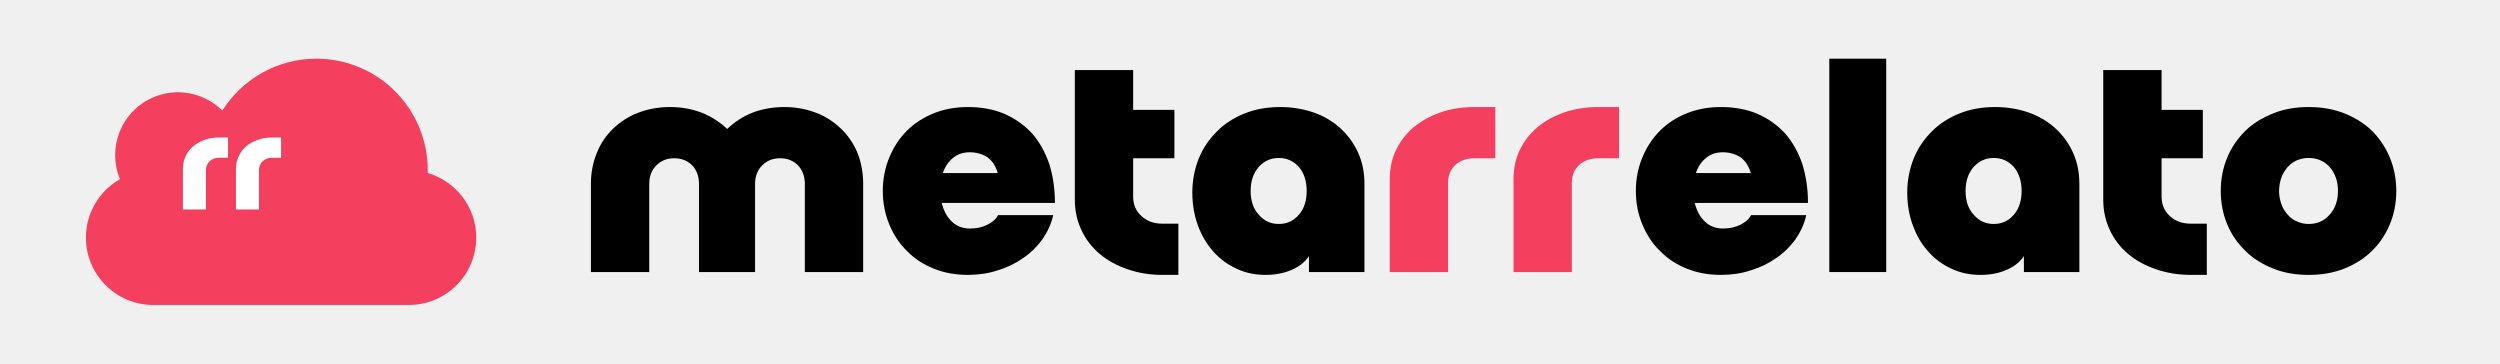
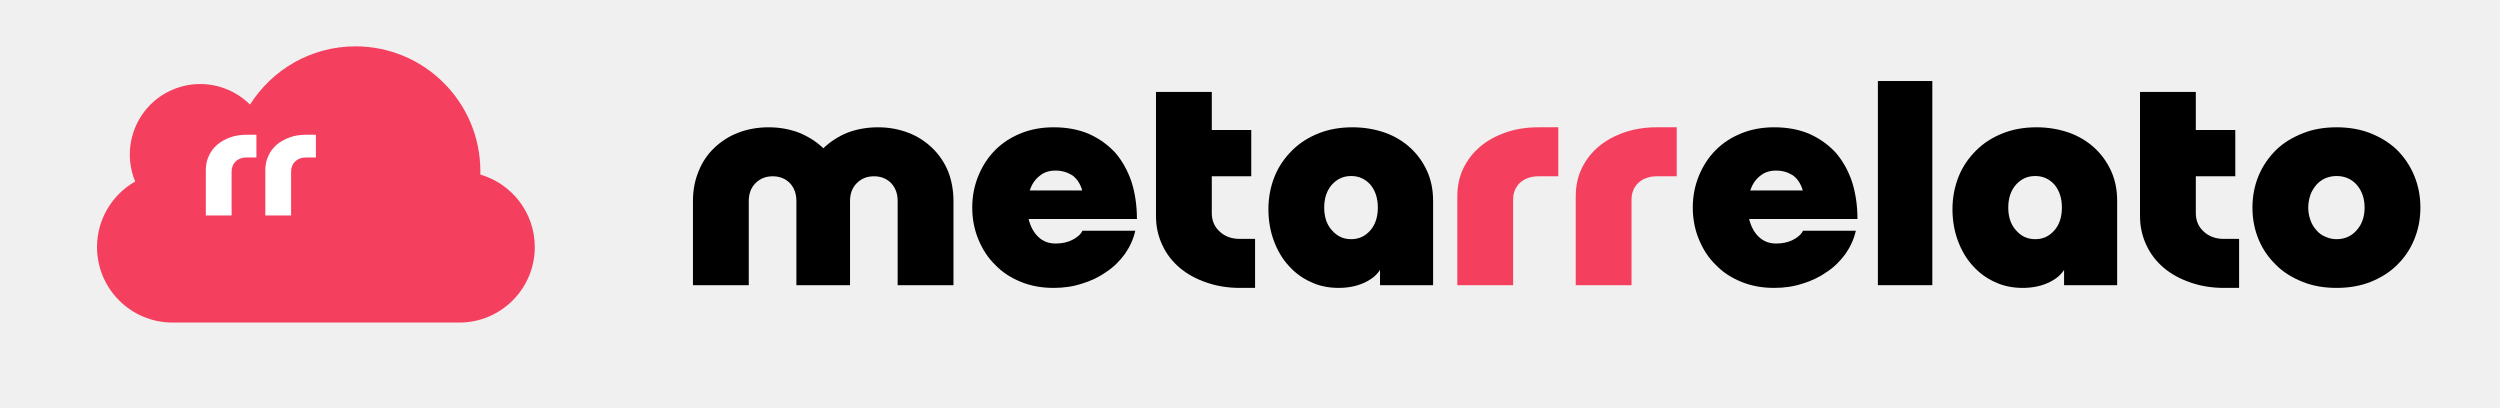
- <svg xmlns="http://www.w3.org/2000/svg" width="100%" height="100%" viewBox="0 0 13063 1900" version="1.1" xml:space="preserve" style="fill-rule:evenodd;clip-rule:evenodd;stroke-linejoin:round;stroke-miterlimit:2;">
-   <rect id="Mesa-de-trabajo1" x="0" y="0" width="13062.5" height="1900" style="fill:none;" />
-   <g>
-     <g>
-       <path d="M4205.51,1421.51l304.736,0l0,-460.821c0,-57.974 -10.405,-112.975 -29.73,-162.03c-20.811,-49.055 -49.055,-90.678 -86.218,-126.354c-37.163,-35.677 -80.272,-63.921 -130.814,-83.245c-50.542,-19.325 -105.543,-29.731 -165.003,-29.731c-60.948,0 -117.436,10.406 -167.977,29.731c-50.542,20.811 -93.651,49.055 -130.814,84.731c-37.163,-35.676 -81.758,-63.92 -132.3,-84.731c-50.542,-19.325 -105.543,-29.731 -166.49,-29.731c-60.947,0 -115.949,10.406 -166.49,29.731c-50.542,19.324 -93.651,47.568 -130.814,83.245c-37.163,35.676 -65.407,77.299 -84.732,126.354c-20.811,49.055 -31.216,104.056 -31.216,162.03l-0,460.821l304.736,0l-0,-459.334c-0,-40.136 11.892,-72.84 37.163,-98.11c25.271,-25.271 56.488,-37.163 93.651,-37.163c37.163,-0 68.38,11.892 93.65,37.163c23.785,25.27 35.677,57.974 35.677,98.11l-0,459.334l292.844,0l0,-459.334c0,-40.136 11.892,-72.84 37.163,-98.11c25.271,-25.271 56.488,-37.163 93.651,-37.163c37.163,-0 68.38,11.892 93.65,37.163c23.785,25.27 35.677,57.974 35.677,98.11l-0,459.334Z" style="fill-rule:nonzero;" />
-       <path d="M5503.24,1124.2l-288.385,0c-10.405,20.812 -29.73,37.163 -56.487,50.542c-26.758,13.379 -56.488,19.325 -90.678,19.325c-37.163,-0 -68.38,-11.892 -93.651,-35.677c-25.271,-23.784 -43.109,-56.487 -53.514,-98.11l591.634,0c0,-74.326 -10.405,-142.706 -29.73,-203.653c-20.812,-60.947 -50.542,-114.462 -89.191,-159.057c-40.136,-43.11 -87.705,-77.299 -144.193,-102.57c-56.487,-23.785 -120.408,-35.677 -191.761,-35.677c-63.92,0 -123.381,10.406 -178.382,32.704c-55.001,22.297 -101.083,52.028 -139.733,90.677c-40.136,40.136 -69.866,86.218 -92.164,139.733c-22.298,53.515 -34.19,111.489 -34.19,175.409c0,63.921 11.892,121.895 34.19,175.41c22.298,53.514 52.028,99.596 92.164,138.246c38.65,40.136 84.732,69.866 139.733,92.164c55.001,22.298 114.462,32.703 178.382,32.703c55.002,0 107.03,-7.432 156.085,-23.784c49.055,-14.865 92.164,-35.676 132.3,-63.92c40.136,-26.757 72.839,-59.461 101.083,-98.11c26.758,-38.65 46.082,-80.272 56.488,-126.355Zm-289.871,-220.004l-286.898,-0c11.892,-34.19 29.73,-60.948 55.001,-80.272c23.784,-19.325 52.028,-28.244 86.218,-28.244c34.19,-0 63.92,8.919 90.678,25.271c25.27,17.838 44.595,46.082 55.001,83.245Z" style="fill-rule:nonzero;" />
-       <path d="M6074.06,1436.37l83.245,0l0,-267.573l-83.245,0c-44.595,0 -81.758,-13.379 -110.002,-40.136c-28.244,-25.271 -43.109,-59.461 -43.109,-101.083l-0,-200.68l215.545,-0l0,-252.709l-215.545,0l-0,-208.112l-304.737,-0l0,677.852c0,57.975 11.893,110.003 34.19,157.571c22.298,49.056 55.002,90.678 95.138,124.868c40.136,34.19 89.191,60.947 145.678,80.272c55.002,19.325 115.949,29.73 182.842,29.73Z" style="fill-rule:nonzero;" />
-       <path d="M6230.15,1006.77c-0,62.434 10.405,120.409 29.73,172.437c19.325,52.028 46.082,98.11 80.272,135.273c34.19,38.649 74.326,68.38 120.408,89.191c46.082,22.298 98.111,32.703 153.112,32.703c50.541,0 96.624,-8.919 136.76,-26.757c40.136,-17.838 69.866,-41.622 89.191,-71.353l-0,83.245l289.871,0l-0,-460.821c-0,-57.974 -10.406,-112.975 -32.704,-162.03c-22.297,-49.055 -52.028,-90.678 -90.677,-126.354c-38.65,-35.677 -84.732,-63.921 -138.246,-83.245c-55.002,-19.325 -114.462,-29.731 -178.383,-29.731c-66.893,0 -127.84,10.406 -184.328,32.704c-56.488,22.297 -105.543,53.514 -145.679,93.65c-40.136,40.136 -72.839,86.218 -95.137,141.22c-22.298,55.001 -34.19,115.948 -34.19,179.868Zm304.736,-8.919c0,-50.541 13.379,-92.164 41.623,-124.867c28.244,-31.217 62.434,-47.569 105.543,-47.569c43.109,0 77.299,16.352 105.542,47.569c26.758,32.703 40.137,74.326 40.137,124.867c-0,50.542 -13.379,92.165 -40.137,123.381c-28.243,32.704 -62.433,49.056 -105.542,49.056c-43.109,-0 -77.299,-16.352 -105.543,-49.056c-28.244,-31.216 -41.623,-72.839 -41.623,-123.381Z" style="fill-rule:nonzero;" />
-       <path d="M7813.29,826.898l-0,-267.574l-108.516,0c-63.921,0 -123.381,8.919 -178.383,28.244c-55.001,19.325 -101.083,44.596 -139.732,77.299c-40.136,34.19 -69.867,72.84 -92.165,118.922c-22.297,46.082 -32.703,98.11 -32.703,153.111l0,484.605l304.736,0l0,-468.253c0,-37.163 13.379,-68.38 38.65,-92.164c25.271,-22.298 59.461,-34.19 99.597,-34.19l108.516,-0Z" style="fill:#f43f5e;fill-rule:nonzero;" />
-       <path d="M8459.92,826.898l0,-267.574l-108.515,0c-63.921,0 -123.382,8.919 -178.383,28.244c-55.001,19.325 -101.083,44.596 -139.733,77.299c-40.136,34.19 -69.866,72.84 -92.164,118.922c-22.297,46.082 -32.703,98.11 -32.703,153.111l-0,484.605l304.736,0l0,-468.253c0,-37.163 13.379,-68.38 38.65,-92.164c25.271,-22.298 59.461,-34.19 99.597,-34.19l108.515,-0Z" style="fill:#f43f5e;fill-rule:nonzero;" />
-       <path d="M9438.06,1124.2l-288.385,0c-10.405,20.812 -29.73,37.163 -56.487,50.542c-26.758,13.379 -56.488,19.325 -90.678,19.325c-37.163,-0 -68.38,-11.892 -93.651,-35.677c-25.271,-23.784 -43.109,-56.487 -53.514,-98.11l591.634,0c0,-74.326 -10.406,-142.706 -29.73,-203.653c-20.812,-60.947 -50.542,-114.462 -89.191,-159.057c-40.136,-43.11 -87.705,-77.299 -144.193,-102.57c-56.488,-23.785 -120.408,-35.677 -191.761,-35.677c-63.92,0 -123.381,10.406 -178.382,32.704c-55.001,22.297 -101.083,52.028 -139.733,90.677c-40.136,40.136 -69.866,86.218 -92.164,139.733c-22.298,53.515 -34.19,111.489 -34.19,175.409c0,63.921 11.892,121.895 34.19,175.41c22.298,53.514 52.028,99.596 92.164,138.246c38.65,40.136 84.732,69.866 139.733,92.164c55.001,22.298 114.462,32.703 178.382,32.703c55.001,0 107.03,-7.432 156.085,-23.784c49.055,-14.865 92.164,-35.676 132.3,-63.92c40.136,-26.757 72.839,-59.461 101.083,-98.11c26.758,-38.65 46.082,-80.272 56.488,-126.355Zm-289.871,-220.004l-286.898,-0c11.892,-34.19 29.73,-60.948 55.001,-80.272c23.784,-19.325 52.028,-28.244 86.218,-28.244c34.19,-0 63.92,8.919 90.678,25.271c25.27,17.838 44.595,46.082 55.001,83.245Z" style="fill-rule:nonzero;" />
-       <rect x="9558.46" y="306.616" width="297.304" height="1114.89" style="fill-rule:nonzero;" />
-       <path d="M9965.77,1006.77c0,62.434 10.406,120.409 29.731,172.437c19.324,52.028 46.082,98.11 80.272,135.273c34.19,38.649 74.326,68.38 120.408,89.191c46.082,22.298 98.11,32.703 153.111,32.703c50.542,0 96.624,-8.919 136.76,-26.757c40.136,-17.838 69.866,-41.622 89.191,-71.353l0,83.245l289.871,0l0,-460.821c0,-57.974 -10.405,-112.975 -32.703,-162.03c-22.298,-49.055 -52.028,-90.678 -90.678,-126.354c-38.649,-35.677 -84.731,-63.921 -138.246,-83.245c-55.001,-19.325 -114.462,-29.731 -178.382,-29.731c-66.894,0 -127.841,10.406 -184.329,32.704c-56.487,22.297 -105.543,53.514 -145.679,93.65c-40.136,40.136 -72.839,86.218 -95.137,141.22c-22.298,55.001 -34.19,115.948 -34.19,179.868Zm304.737,-8.919c-0,-50.541 13.378,-92.164 41.622,-124.867c28.244,-31.217 62.434,-47.569 105.543,-47.569c43.109,0 77.299,16.352 105.543,47.569c26.757,32.703 40.136,74.326 40.136,124.867c-0,50.542 -13.379,92.165 -40.136,123.381c-28.244,32.704 -62.434,49.056 -105.543,49.056c-43.109,-0 -77.299,-16.352 -105.543,-49.056c-28.244,-31.216 -41.622,-72.839 -41.622,-123.381Z" style="fill-rule:nonzero;" />
-       <path d="M11447.8,1436.37l83.245,0l-0,-267.573l-83.245,0c-44.596,0 -81.759,-13.379 -110.003,-40.136c-28.244,-25.271 -43.109,-59.461 -43.109,-101.083l0,-200.68l215.546,-0l-0,-252.709l-215.546,0l0,-208.112l-304.736,-0l-0,677.852c-0,57.975 11.892,110.003 34.19,157.571c22.298,49.056 55.001,90.678 95.137,124.868c40.136,34.19 89.191,60.947 145.679,80.272c55.001,19.325 115.948,29.73 182.842,29.73Z" style="fill-rule:nonzero;" />
-       <path d="M11603.9,997.847c0,63.921 11.892,121.895 34.19,175.41c22.298,53.514 55.001,99.596 95.137,138.246c40.136,40.136 89.192,69.866 145.679,92.164c55.001,22.298 117.435,32.703 184.329,32.703c66.893,0 129.327,-10.405 185.815,-32.703c55.001,-22.298 104.056,-52.028 144.192,-92.164c40.136,-38.65 71.353,-84.732 93.651,-138.246c22.297,-53.515 34.19,-111.489 34.19,-175.41c-0,-63.92 -11.893,-121.894 -34.19,-175.409c-22.298,-53.515 -53.515,-99.597 -93.651,-139.733c-40.136,-38.649 -89.191,-68.38 -144.192,-90.677c-56.488,-22.298 -118.922,-32.704 -185.815,-32.704c-66.894,0 -129.328,10.406 -184.329,32.704c-56.487,22.297 -105.543,52.028 -145.679,90.677c-40.136,40.136 -72.839,86.218 -95.137,139.733c-22.298,53.515 -34.19,111.489 -34.19,175.409Zm304.737,0c-0,-25.27 4.459,-47.568 11.892,-69.866c7.432,-20.811 19.325,-38.65 32.703,-55.001c13.379,-14.865 29.731,-26.758 49.055,-35.677c19.325,-7.432 38.65,-11.892 60.948,-11.892c44.595,0 81.758,16.352 110.002,47.569c28.244,32.703 43.109,74.326 43.109,124.867c0,50.542 -14.865,92.165 -43.109,123.381c-28.244,32.704 -65.407,49.056 -110.002,49.056c-22.298,-0 -41.623,-4.46 -60.948,-13.379c-19.324,-7.433 -35.676,-19.325 -49.055,-35.677c-13.378,-14.865 -25.271,-32.703 -32.703,-55.001c-7.433,-20.811 -11.892,-43.109 -11.892,-68.38Z" style="fill-rule:nonzero;" />
-     </g>
+ <svg xmlns="http://www.w3.org/2000/svg" width="100%" height="100%" viewBox="0 0 11647 1900" version="1.1" xml:space="preserve" style="fill-rule:evenodd;clip-rule:evenodd;stroke-linejoin:round;stroke-miterlimit:2;">
+   <rect id="Mesa-de-trabajo2" x="0" y="0" width="11646.6" height="1900" style="fill:none;" />
+   <clipPath id="_clip1">
+     <rect x="0" y="0" width="11646.6" height="1900" />
+   </clipPath>
+   <g clip-path="url(#_clip1)">
+     <rect id="Mesa-de-trabajo1" x="0" y="0" width="13062.5" height="1900" style="fill:none;" />
    <g>
      <g>
-         <g>
-           <path d="M2234.76,904.025l0,-15.654c0,-321.294 -260.461,-581.755 -581.755,-581.755l-0.002,-0c-206.983,-0 -388.243,108.417 -491.359,271.237c-94.379,-93.801 -240.337,-124.639 -368.434,-65.944l-0.002,0c-161.231,73.869 -233.721,261.71 -166.462,424.212c-106.138,60.567 -177.837,174.557 -177.837,305.508c0,194.267 157.486,351.755 351.755,351.755l1335.94,0c194.273,0 351.759,-157.488 351.759,-351.755c-0,-160.169 -107.15,-295.083 -253.606,-337.604Z" style="fill:#f43f5e;fill-rule:nonzero;" />
-         </g>
+         <path d="M4182.01,1328.58l259.975,-0l-0,-393.132c-0,-49.459 -8.877,-96.381 -25.364,-138.231c-17.754,-41.849 -41.849,-77.358 -73.553,-107.794c-31.705,-30.436 -68.482,-54.531 -111.599,-71.018c-43.118,-16.486 -90.04,-25.363 -140.767,-25.363c-51.995,0 -100.185,8.877 -143.303,25.363c-43.118,17.755 -79.895,41.85 -111.599,72.286c-31.704,-30.436 -69.749,-54.531 -112.867,-72.286c-43.118,-16.486 -90.04,-25.363 -142.035,-25.363c-51.995,0 -98.917,8.877 -142.035,25.363c-43.118,16.487 -79.894,40.582 -111.599,71.018c-31.704,30.436 -55.799,65.945 -72.285,107.794c-17.755,41.85 -26.632,88.772 -26.632,138.231l0,393.132l259.975,-0l-0,-391.864c-0,-34.241 10.145,-62.141 31.704,-83.699c21.559,-21.559 48.19,-31.705 79.895,-31.705c31.704,0 58.335,10.146 79.894,31.705c20.291,21.558 30.436,49.458 30.436,83.699l0,391.864l249.83,-0l-0,-391.864c-0,-34.241 10.145,-62.141 31.704,-83.699c21.559,-21.559 48.19,-31.705 79.894,-31.705c31.705,0 58.336,10.146 79.895,31.705c20.291,21.558 30.436,49.458 30.436,83.699l0,391.864Z" style="fill-rule:nonzero;" />
+         <path d="M5289.12,1074.94l-246.025,0c-8.877,17.755 -25.364,31.704 -48.191,43.118c-22.827,11.413 -48.19,16.486 -77.358,16.486c-31.704,0 -58.336,-10.145 -79.895,-30.436c-21.558,-20.291 -36.776,-48.19 -45.654,-83.699l504.732,-0c-0,-63.409 -8.878,-121.744 -25.364,-173.739c-17.754,-51.995 -43.118,-97.649 -76.09,-135.694c-34.241,-36.777 -74.822,-65.945 -123.012,-87.504c-48.191,-20.291 -102.722,-30.436 -163.594,-30.436c-54.531,0 -105.258,8.877 -152.18,27.9c-46.923,19.022 -86.236,44.386 -119.208,77.358c-34.241,34.241 -59.604,73.554 -78.627,119.208c-19.022,45.654 -29.168,95.113 -29.168,149.644c0,54.531 10.146,103.99 29.168,149.644c19.023,45.654 44.386,84.967 78.627,117.939c32.972,34.241 72.285,59.604 119.208,78.627c46.922,19.022 97.649,27.9 152.18,27.9c46.922,-0 91.308,-6.341 133.158,-20.291c41.849,-12.682 78.626,-30.436 112.867,-54.531c34.24,-22.827 62.14,-50.727 86.235,-83.699c22.827,-32.973 39.313,-68.482 48.191,-107.795Zm-247.293,-187.689l-244.757,0c10.145,-29.168 25.363,-51.995 46.922,-68.481c20.291,-16.486 44.386,-24.095 73.554,-24.095c29.168,-0 54.531,7.609 77.358,21.559c21.559,15.218 38.045,39.313 46.923,71.017Z" style="fill-rule:nonzero;" />
+         <path d="M5776.1,1341.26l71.018,-0l-0,-228.271l-71.018,0c-38.045,0 -69.749,-11.413 -93.844,-34.24c-24.095,-21.559 -36.777,-50.727 -36.777,-86.236l-0,-171.203l183.884,0l0,-215.588l-183.884,-0l-0,-177.544l-259.975,0l0,578.285c0,49.459 10.146,93.845 29.168,134.426c19.023,41.85 46.922,77.358 81.163,106.526c34.241,29.168 76.09,51.995 124.281,68.481c46.922,16.486 98.917,25.364 155.984,25.364Z" style="fill-rule:nonzero;" />
+         <path d="M5909.25,974.757c0,53.263 8.877,102.722 25.363,147.107c16.487,44.386 39.314,83.7 68.482,115.404c29.167,32.972 63.408,58.336 102.721,76.09c39.313,19.022 83.699,27.9 130.622,27.9c43.117,-0 82.431,-7.609 116.671,-22.827c34.241,-15.218 59.604,-35.509 76.09,-60.873l0,71.018l247.293,-0l0,-393.132c0,-49.459 -8.877,-96.381 -27.9,-138.231c-19.022,-41.849 -44.385,-77.358 -77.358,-107.794c-32.972,-30.436 -72.285,-54.531 -117.94,-71.018c-46.922,-16.486 -97.649,-25.363 -152.18,-25.363c-57.067,0 -109.062,8.877 -157.253,27.9c-48.19,19.022 -90.04,45.654 -124.28,79.894c-34.241,34.241 -62.141,73.554 -81.163,120.476c-19.023,46.923 -29.168,98.918 -29.168,153.449Zm259.975,-7.609c-0,-43.118 11.413,-78.627 35.508,-106.526c24.096,-26.632 53.263,-40.582 90.04,-40.582c36.777,0 65.945,13.95 90.04,40.582c22.827,27.899 34.241,63.408 34.241,106.526c-0,43.118 -11.414,78.626 -34.241,105.258c-24.095,27.9 -53.263,41.849 -90.04,41.849c-36.777,0 -65.944,-13.949 -90.04,-41.849c-24.095,-26.632 -35.508,-62.14 -35.508,-105.258Z" style="fill-rule:nonzero;" />
+         <path d="M7259.85,821.308l-0,-228.27l-92.576,0c-54.532,0 -105.258,7.609 -152.181,24.095c-46.922,16.486 -86.235,38.045 -119.208,65.945c-34.24,29.168 -59.604,62.14 -78.626,101.454c-19.023,39.313 -27.9,83.699 -27.9,130.621l0,413.423l259.975,-0l-0,-399.473c-0,-31.704 11.413,-58.336 32.972,-78.627c21.559,-19.022 50.727,-29.168 84.968,-29.168l92.576,0Z" style="fill:#f43f5e;fill-rule:nonzero;" />
+         <path d="M7811.51,821.308l0,-228.27l-92.576,0c-54.531,0 -105.258,7.609 -152.18,24.095c-46.923,16.486 -86.236,38.045 -119.208,65.945c-34.241,29.168 -59.604,62.14 -78.627,101.454c-19.022,39.313 -27.899,83.699 -27.899,130.621l-0,413.423l259.974,-0l0,-399.473c0,-31.704 11.414,-58.336 32.973,-78.627c21.559,-19.022 50.726,-29.168 84.967,-29.168l92.576,0Z" style="fill:#f43f5e;fill-rule:nonzero;" />
+         <path d="M8645.96,1074.94l-246.024,0c-8.878,17.755 -25.364,31.704 -48.191,43.118c-22.827,11.413 -48.19,16.486 -77.358,16.486c-31.704,0 -58.336,-10.145 -79.895,-30.436c-21.559,-20.291 -36.777,-48.19 -45.654,-83.699l504.731,-0c0,-63.409 -8.877,-121.744 -25.363,-173.739c-17.754,-51.995 -43.118,-97.649 -76.09,-135.694c-34.241,-36.777 -74.822,-65.945 -123.013,-87.504c-48.19,-20.291 -102.721,-30.436 -163.593,-30.436c-54.532,0 -105.258,8.877 -152.181,27.9c-46.922,19.022 -86.235,44.386 -119.207,77.358c-34.241,34.241 -59.604,73.554 -78.627,119.208c-19.022,45.654 -29.168,95.113 -29.168,149.644c0,54.531 10.146,103.99 29.168,149.644c19.023,45.654 44.386,84.967 78.627,117.939c32.972,34.241 72.285,59.604 119.207,78.627c46.923,19.022 97.649,27.9 152.181,27.9c46.922,-0 91.308,-6.341 133.157,-20.291c41.85,-12.682 78.627,-30.436 112.867,-54.531c34.241,-22.827 62.141,-50.727 86.236,-83.699c22.827,-32.973 39.313,-68.482 48.19,-107.795Zm-247.293,-187.689l-244.756,0c10.145,-29.168 25.363,-51.995 46.922,-68.481c20.291,-16.486 44.386,-24.095 73.554,-24.095c29.168,-0 54.531,7.609 77.358,21.559c21.559,15.218 38.045,39.313 46.922,71.017Z" style="fill-rule:nonzero;" />
+         <rect x="8748.68" y="377.449" width="253.634" height="951.127" style="fill-rule:nonzero;" />
+         <path d="M9096.16,974.757c0,53.263 8.877,102.722 25.364,147.107c16.486,44.386 39.313,83.7 68.481,115.404c29.168,32.972 63.408,58.336 102.721,76.09c39.314,19.022 83.7,27.9 130.622,27.9c43.118,-0 82.431,-7.609 116.671,-22.827c34.241,-15.218 59.604,-35.509 76.09,-60.873l0,71.018l247.293,-0l0,-393.132c0,-49.459 -8.877,-96.381 -27.899,-138.231c-19.023,-41.849 -44.386,-77.358 -77.359,-107.794c-32.972,-30.436 -72.285,-54.531 -117.939,-71.018c-46.923,-16.486 -97.649,-25.363 -152.181,-25.363c-57.067,0 -109.062,8.877 -157.252,27.9c-48.191,19.022 -90.04,45.654 -124.281,79.894c-34.241,34.241 -62.14,73.554 -81.163,120.476c-19.022,46.923 -29.168,98.918 -29.168,153.449Zm259.975,-7.609c-0,-43.118 11.413,-78.627 35.509,-106.526c24.095,-26.632 53.263,-40.582 90.04,-40.582c36.776,0 65.944,13.95 90.04,40.582c22.827,27.899 34.24,63.408 34.24,106.526c0,43.118 -11.413,78.626 -34.24,105.258c-24.096,27.9 -53.264,41.849 -90.04,41.849c-36.777,0 -65.945,-13.949 -90.04,-41.849c-24.096,-26.632 -35.509,-62.14 -35.509,-105.258Z" style="fill-rule:nonzero;" />
+         <path d="M10360.5,1341.26l71.017,-0l0,-228.271l-71.017,0c-38.045,0 -69.75,-11.413 -93.845,-34.24c-24.095,-21.559 -36.777,-50.727 -36.777,-86.236l0,-171.203l183.885,0l-0,-215.588l-183.885,-0l0,-177.544l-259.974,0l-0,578.285c-0,49.459 10.145,93.845 29.167,134.426c19.023,41.85 46.923,77.358 81.163,106.526c34.241,29.168 76.09,51.995 124.281,68.481c46.922,16.486 98.917,25.364 155.985,25.364Z" style="fill-rule:nonzero;" />
+         <path d="M10493.7,967.148c0,54.531 10.146,103.99 29.168,149.644c19.023,45.654 46.922,84.967 81.163,117.939c34.241,34.241 76.09,59.604 124.281,78.627c46.922,19.022 100.185,27.9 157.252,27.9c57.068,-0 110.331,-8.878 158.522,-27.9c46.922,-19.023 88.771,-44.386 123.012,-78.627c34.24,-32.972 60.872,-72.285 79.895,-117.939c19.022,-45.654 29.167,-95.113 29.167,-149.644c0,-54.531 -10.145,-103.99 -29.167,-149.644c-19.023,-45.654 -45.655,-84.967 -79.895,-119.208c-34.241,-32.972 -76.09,-58.336 -123.012,-77.358c-48.191,-19.023 -101.454,-27.9 -158.522,-27.9c-57.067,0 -110.33,8.877 -157.252,27.9c-48.191,19.022 -90.04,44.386 -124.281,77.358c-34.241,34.241 -62.14,73.554 -81.163,119.208c-19.022,45.654 -29.168,95.113 -29.168,149.644Zm259.975,-0c-0,-21.559 3.804,-40.582 10.145,-59.604c6.341,-17.754 16.486,-32.973 27.9,-46.922c11.413,-12.682 25.363,-22.827 41.85,-30.436c16.486,-6.341 32.972,-10.146 51.994,-10.146c38.046,0 69.75,13.95 93.845,40.582c24.095,27.899 36.777,63.408 36.777,106.526c-0,43.118 -12.682,78.626 -36.777,105.258c-24.095,27.9 -55.799,41.849 -93.845,41.849c-19.022,0 -35.508,-3.804 -51.994,-11.413c-16.487,-6.341 -30.437,-16.486 -41.85,-30.436c-11.414,-12.682 -21.559,-27.9 -27.9,-46.922c-6.341,-17.755 -10.145,-36.777 -10.145,-58.336Z" style="fill-rule:nonzero;" />
      </g>
      <g>
-         <path d="M1191.43,824.259l0,-105.82l-46.093,0c-27.916,0 -53.236,3.896 -75.957,12.336c-23.372,8.439 -43.498,19.476 -60.377,33.758c-16.879,14.931 -29.864,31.812 -38.952,51.936c-9.738,20.126 -14.283,42.848 -14.283,66.869l-0,210.992l120.103,-0l-0,-203.851c-0,-19.477 6.492,-35.706 19.476,-48.041c12.985,-12.336 29.864,-18.179 49.99,-18.179l46.093,0Z" style="fill:#fff;fill-rule:nonzero;" />
-         <path d="M1468.64,824.259l0,-105.82l-46.093,0c-27.916,0 -53.236,3.896 -75.957,12.336c-23.372,8.439 -43.498,19.476 -60.377,33.758c-16.878,14.931 -29.864,31.812 -38.952,51.936c-9.738,20.126 -14.283,42.848 -14.283,66.869l-0,210.992l120.105,-0l-0,-203.851c-0,-19.477 6.49,-35.706 19.476,-48.041c12.983,-12.336 29.862,-18.179 49.988,-18.179l46.093,0Z" style="fill:#fff;fill-rule:nonzero;" />
+         <g>
+           <g>
+             <path d="M2237.86,813.378l-0,-15.653c-0,-321.294 -260.462,-581.756 -581.755,-581.756l-0.002,0c-206.983,0 -388.243,108.418 -491.359,271.238c-94.379,-93.802 -240.337,-124.639 -368.434,-65.944l-0.002,-0c-161.231,73.869 -233.721,261.71 -166.463,424.212c-106.137,60.566 -177.836,174.557 -177.836,305.508c0,194.266 157.486,351.754 351.755,351.754l1335.94,0c194.273,0 351.759,-157.488 351.759,-351.754c-0,-160.169 -107.15,-295.084 -253.606,-337.605Z" style="fill:#f43f5e;fill-rule:nonzero;" />
+           </g>
+         </g>
+         <g>
+           <path d="M1194.52,733.613l0,-105.82l-46.093,-0c-27.917,-0 -53.236,3.895 -75.957,12.336c-23.372,8.438 -43.498,19.476 -60.377,33.757c-16.879,14.931 -29.864,31.812 -38.952,51.936c-9.738,20.126 -14.284,42.848 -14.284,66.869l0,210.992l120.103,0l0,-203.851c0,-19.476 6.493,-35.705 19.477,-48.041c12.985,-12.335 29.864,-18.178 49.99,-18.178l46.093,-0Z" style="fill:#fff;fill-rule:nonzero;" />
+           <path d="M1471.73,733.613l0,-105.82l-46.093,-0c-27.916,-0 -53.236,3.895 -75.957,12.336c-23.372,8.438 -43.498,19.476 -60.377,33.757c-16.879,14.931 -29.864,31.812 -38.952,51.936c-9.738,20.126 -14.284,42.848 -14.284,66.869l0,210.992l120.105,0l0,-203.851c0,-19.476 6.491,-35.705 19.477,-48.041c12.983,-12.335 29.862,-18.178 49.988,-18.178l46.093,-0Z" style="fill:#fff;fill-rule:nonzero;" />
+         </g>
      </g>
    </g>
  </g>
</svg>
